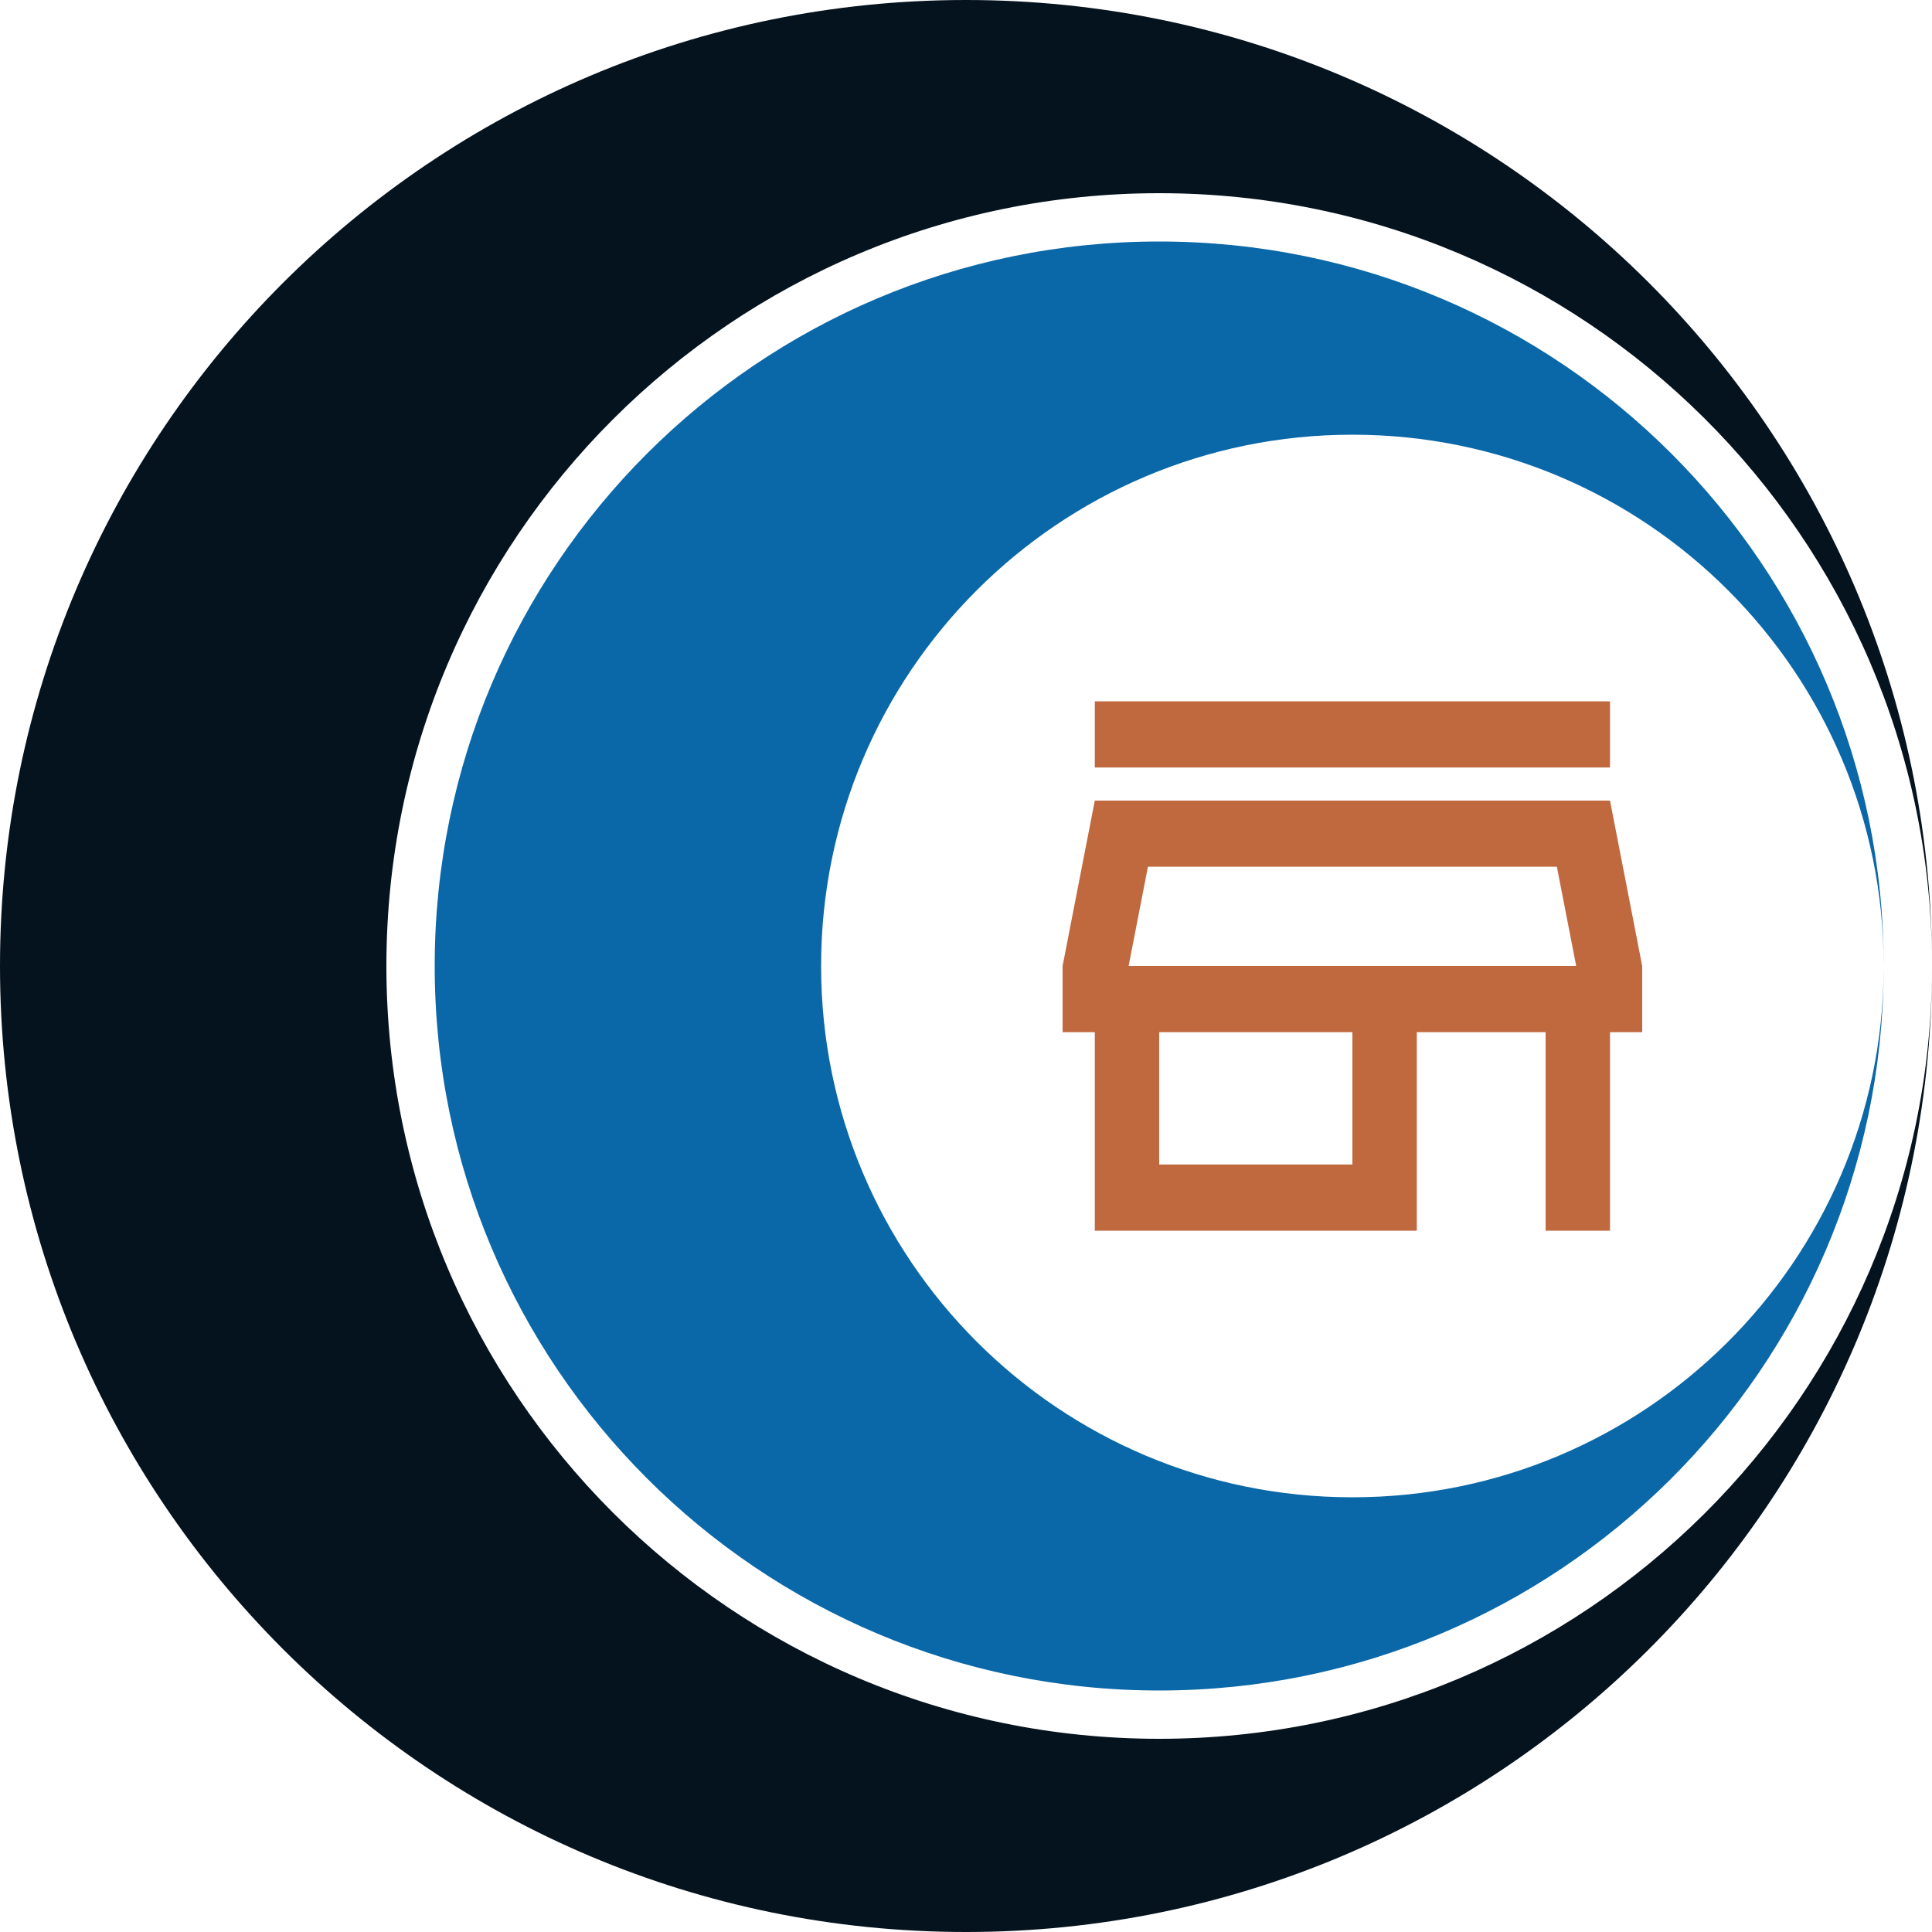
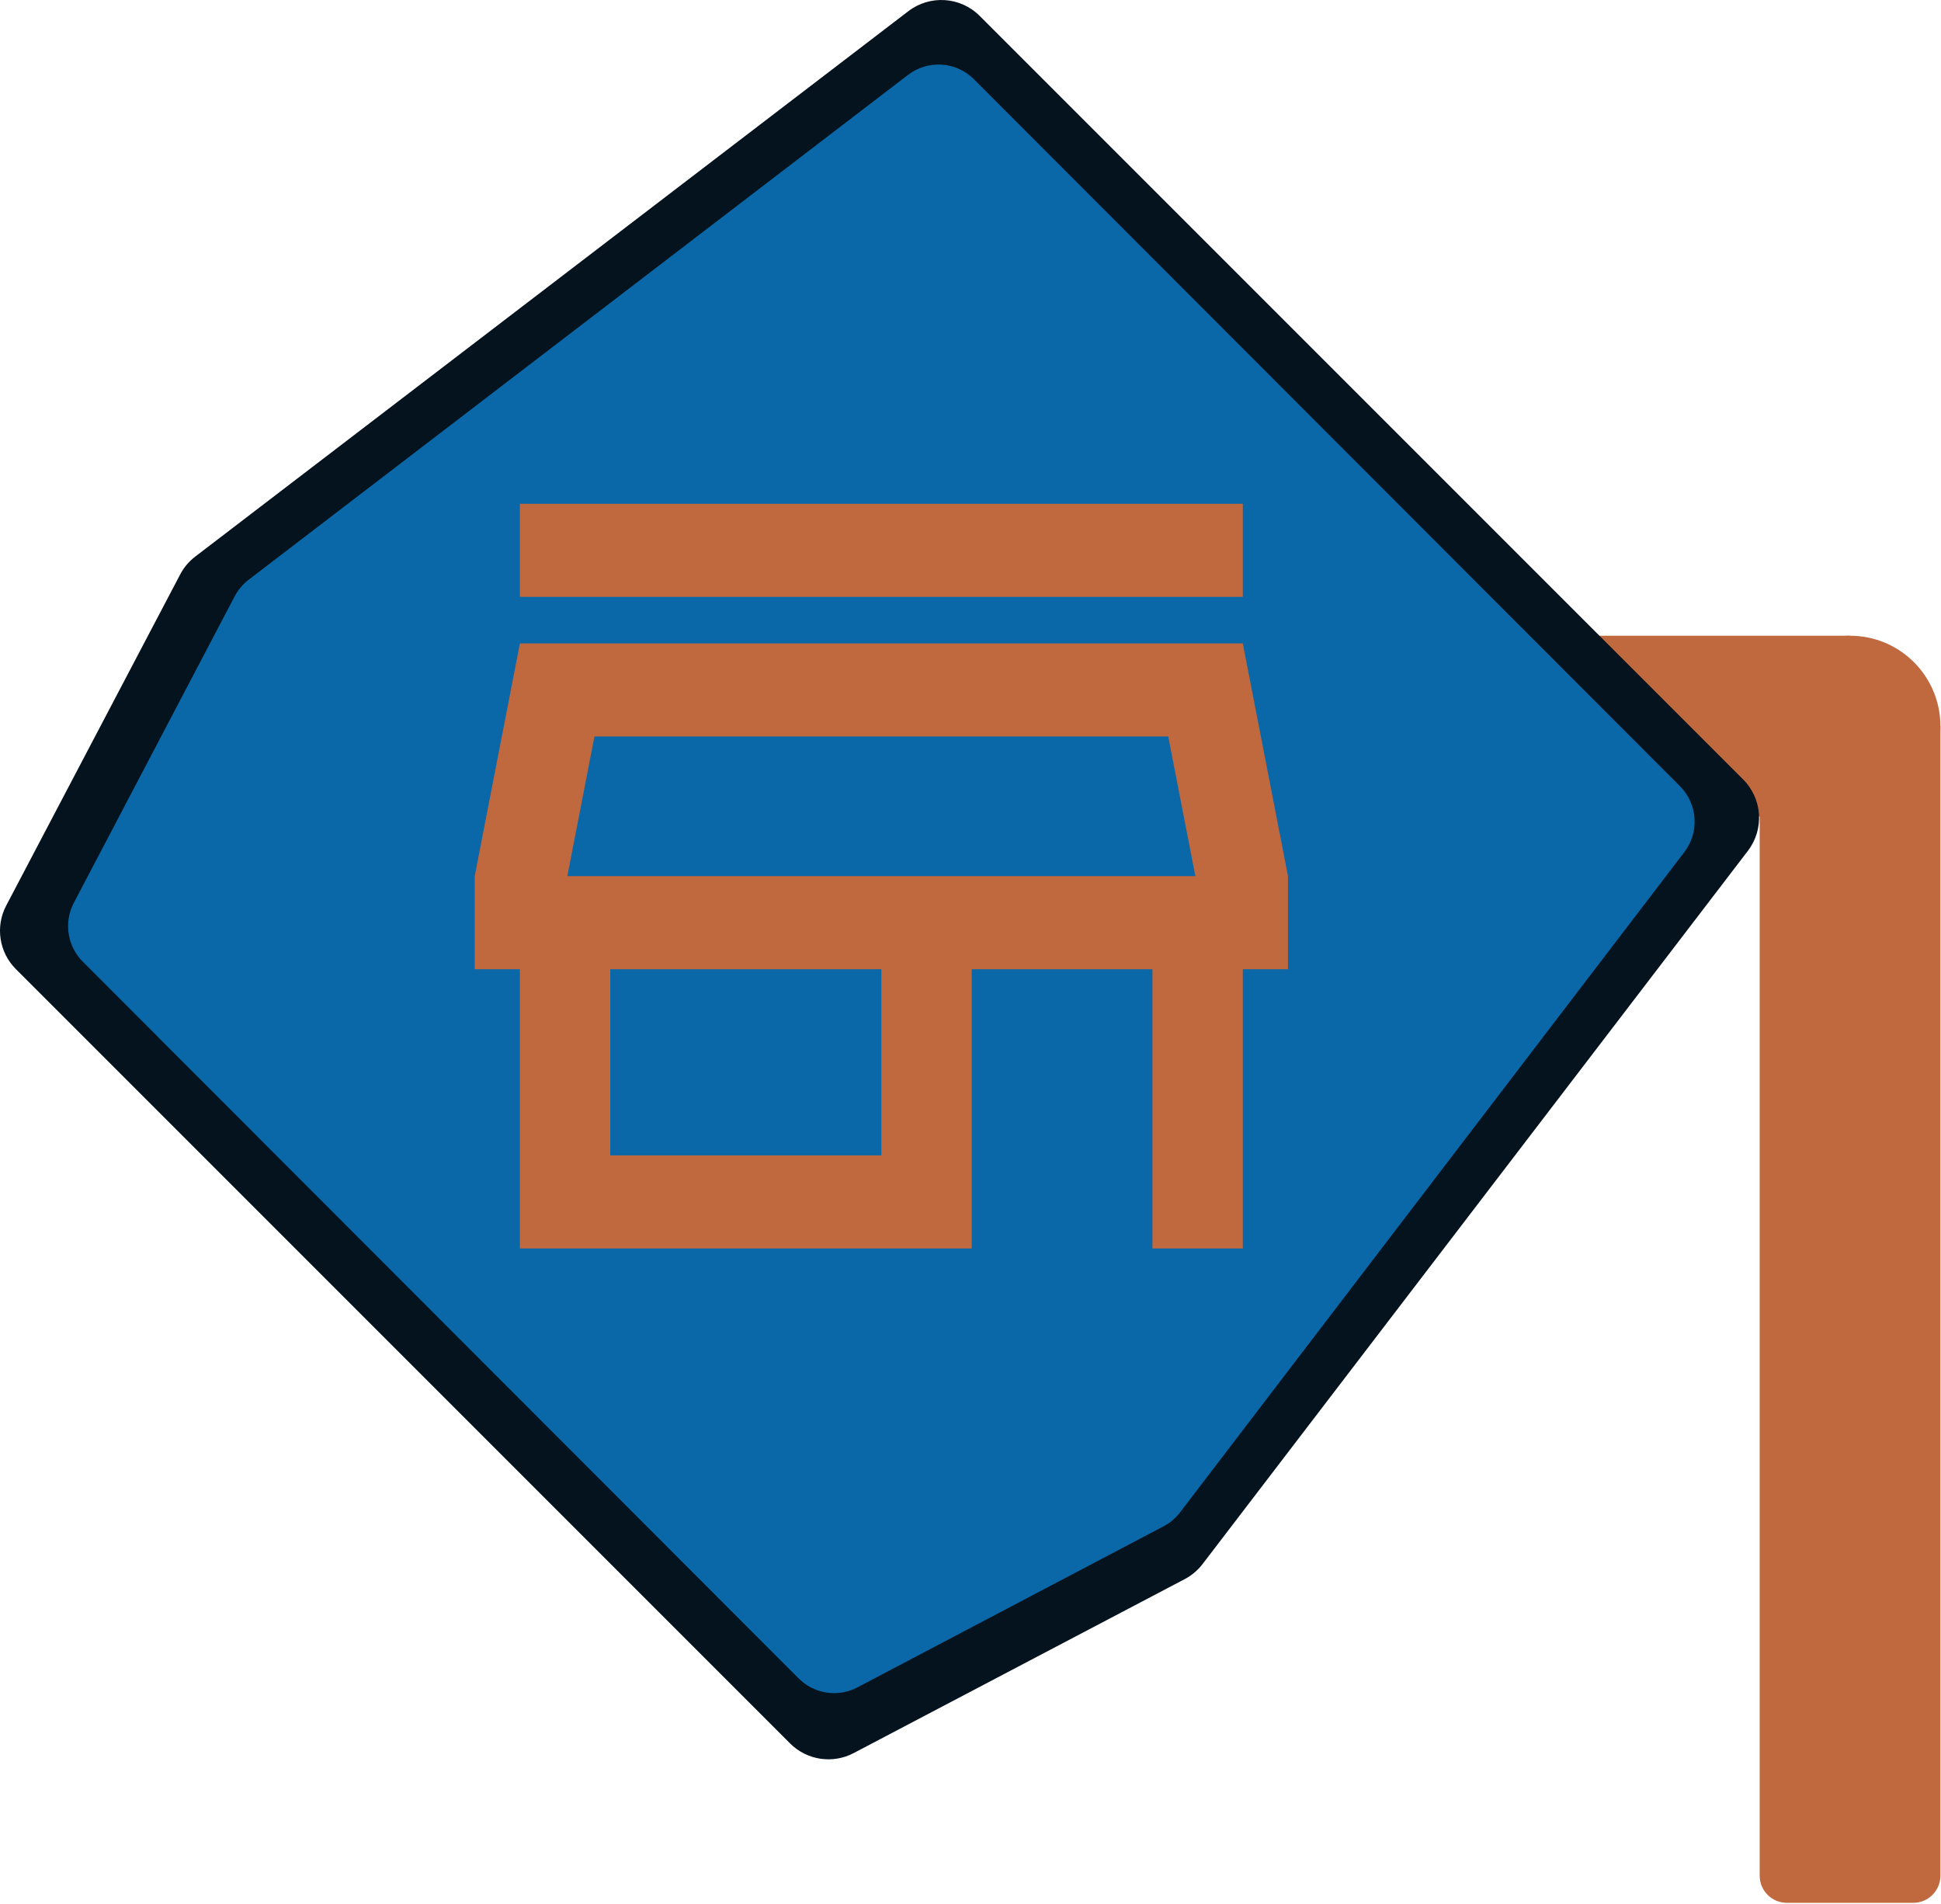
- <svg xmlns="http://www.w3.org/2000/svg" width="1000" height="1000" viewBox="0 0 1000 1000" fill="none">
-   <path d="M999.991 497.412C998.599 277.689 820.051 100 600 100C379.086 100 200 279.086 200 500C200 720.914 379.086 900 600 900C820.051 900 998.601 722.31 999.992 502.587L999.99 503.233C998.251 777.888 775.064 1000 500 1000C223.858 1000 0 776.142 0 500C0 223.858 223.858 0 500 0C775.279 0 998.598 222.46 999.991 497.412Z" fill="#05131E" />
-   <path d="M600 125C807.107 125 975 292.893 975 500C975 348.122 851.878 225 700 225C548.122 225 425 348.122 425 500C425 651.878 548.122 775 700 775C851.285 775 974.038 652.838 974.994 501.778L974.992 502.425C973.688 708.416 806.298 875 600 875C392.893 875 225 707.107 225 500C225 292.893 392.893 125 600 125Z" fill="#0A68A8" />
-   <path d="M566.667 397.25V363H833.333V397.25H566.667ZM566.667 637V534.25H550V500L566.667 414.375H833.333L850 500V534.25H833.333V637H800V534.25H733.333V637H566.667ZM600 602.75H700V534.25H600V602.75ZM584.167 500H815.833L805.833 448.625H594.167L584.167 500Z" fill="#C0683E" />
+ <svg xmlns="http://www.w3.org/2000/svg" width="1074" height="1053" viewBox="0 0 1074 1053" fill="none">
+   <path d="M839.674 351.717H1023.67V451.717H839.674V351.717Z" fill="#C0683E" />
+   <path d="M1073.67 401.717C1073.67 429.331 1051.29 451.717 1023.67 451.717C996.06 451.717 973.674 429.331 973.674 401.717C973.674 374.103 996.06 351.717 1023.67 351.717C1051.29 351.717 1073.67 374.103 1073.67 401.717Z" fill="#C0683E" />
+   <path d="M973.674 401.717H1073.67V1037.72C1073.67 1046 1066.96 1052.72 1058.67 1052.72H988.674C980.39 1052.72 973.674 1046 973.674 1037.72V401.717Z" fill="#C0683E" />
+   <path d="M502.637 6.17C514.581 -2.964 531.442 -1.845 542.074 8.787L964.548 431.261C975.18 441.894 976.299 458.754 967.166 470.698L665.406 865.306C662.759 868.769 659.388 871.613 655.53 873.64L472.341 969.892C460.713 976.001 446.462 973.836 437.174 964.548L8.788 536.161C-0.501 526.873 -2.666 512.622 3.443 500.994L99.695 317.806C101.722 313.947 104.566 310.577 108.029 307.929L502.637 6.17Z" fill="#05131E" />
+   <path d="M502.44 41.428C513.484 32.973 529.074 34.009 538.905 43.851L929.549 434.928C939.38 444.77 940.415 460.378 931.969 471.434L652.946 836.716C650.497 839.921 647.381 842.554 643.813 844.431L474.427 933.529C463.675 939.185 450.498 937.18 441.909 928.582L45.799 532.032C37.211 523.434 35.209 510.243 40.858 499.479L129.857 329.904C131.732 326.332 134.362 323.212 137.563 320.761L502.44 41.428Z" fill="#0A68A8" />
+   <path d="M287.674 330.217V278.717H687.674V330.217H287.674ZM287.674 690.717V536.217H262.674V484.717L287.674 355.967H687.674L712.674 484.717V536.217H687.674V690.717H637.674V536.217H537.674V690.717H287.674ZM337.674 639.217H487.674V536.217H337.674V639.217ZM313.924 484.717H661.424L646.424 407.467H328.924L313.924 484.717Z" fill="#C0683E" />
</svg>
